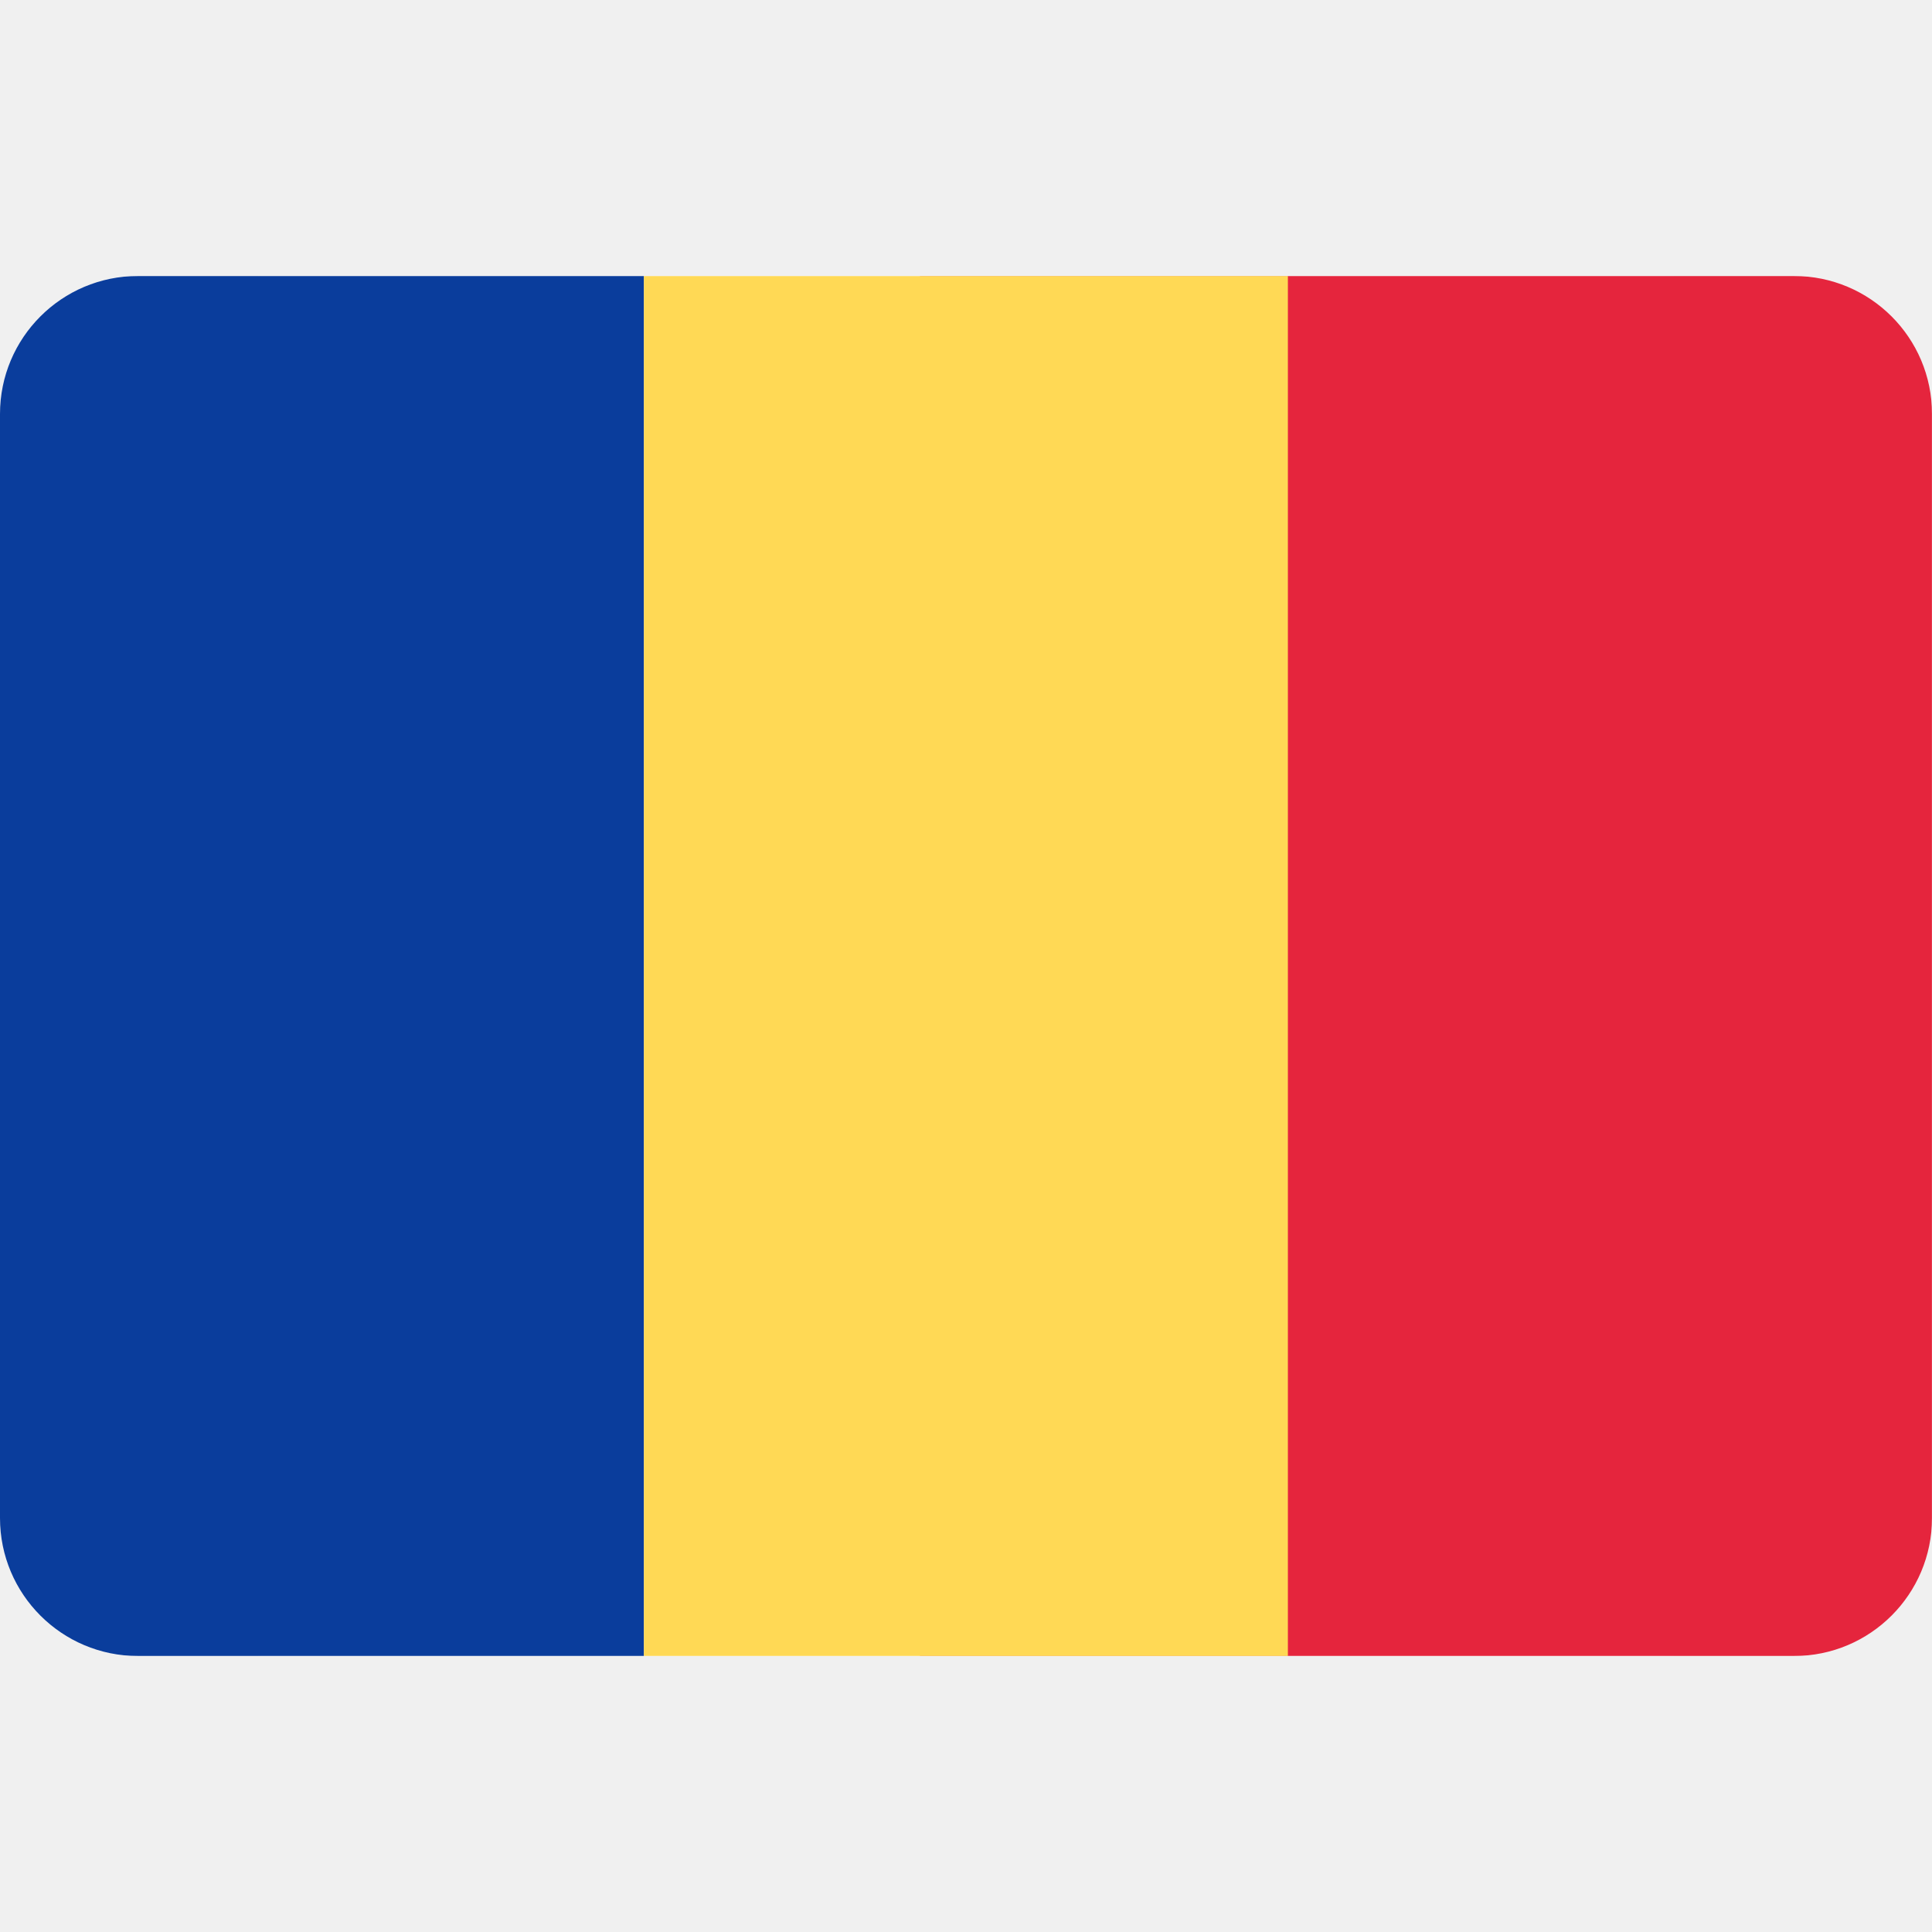
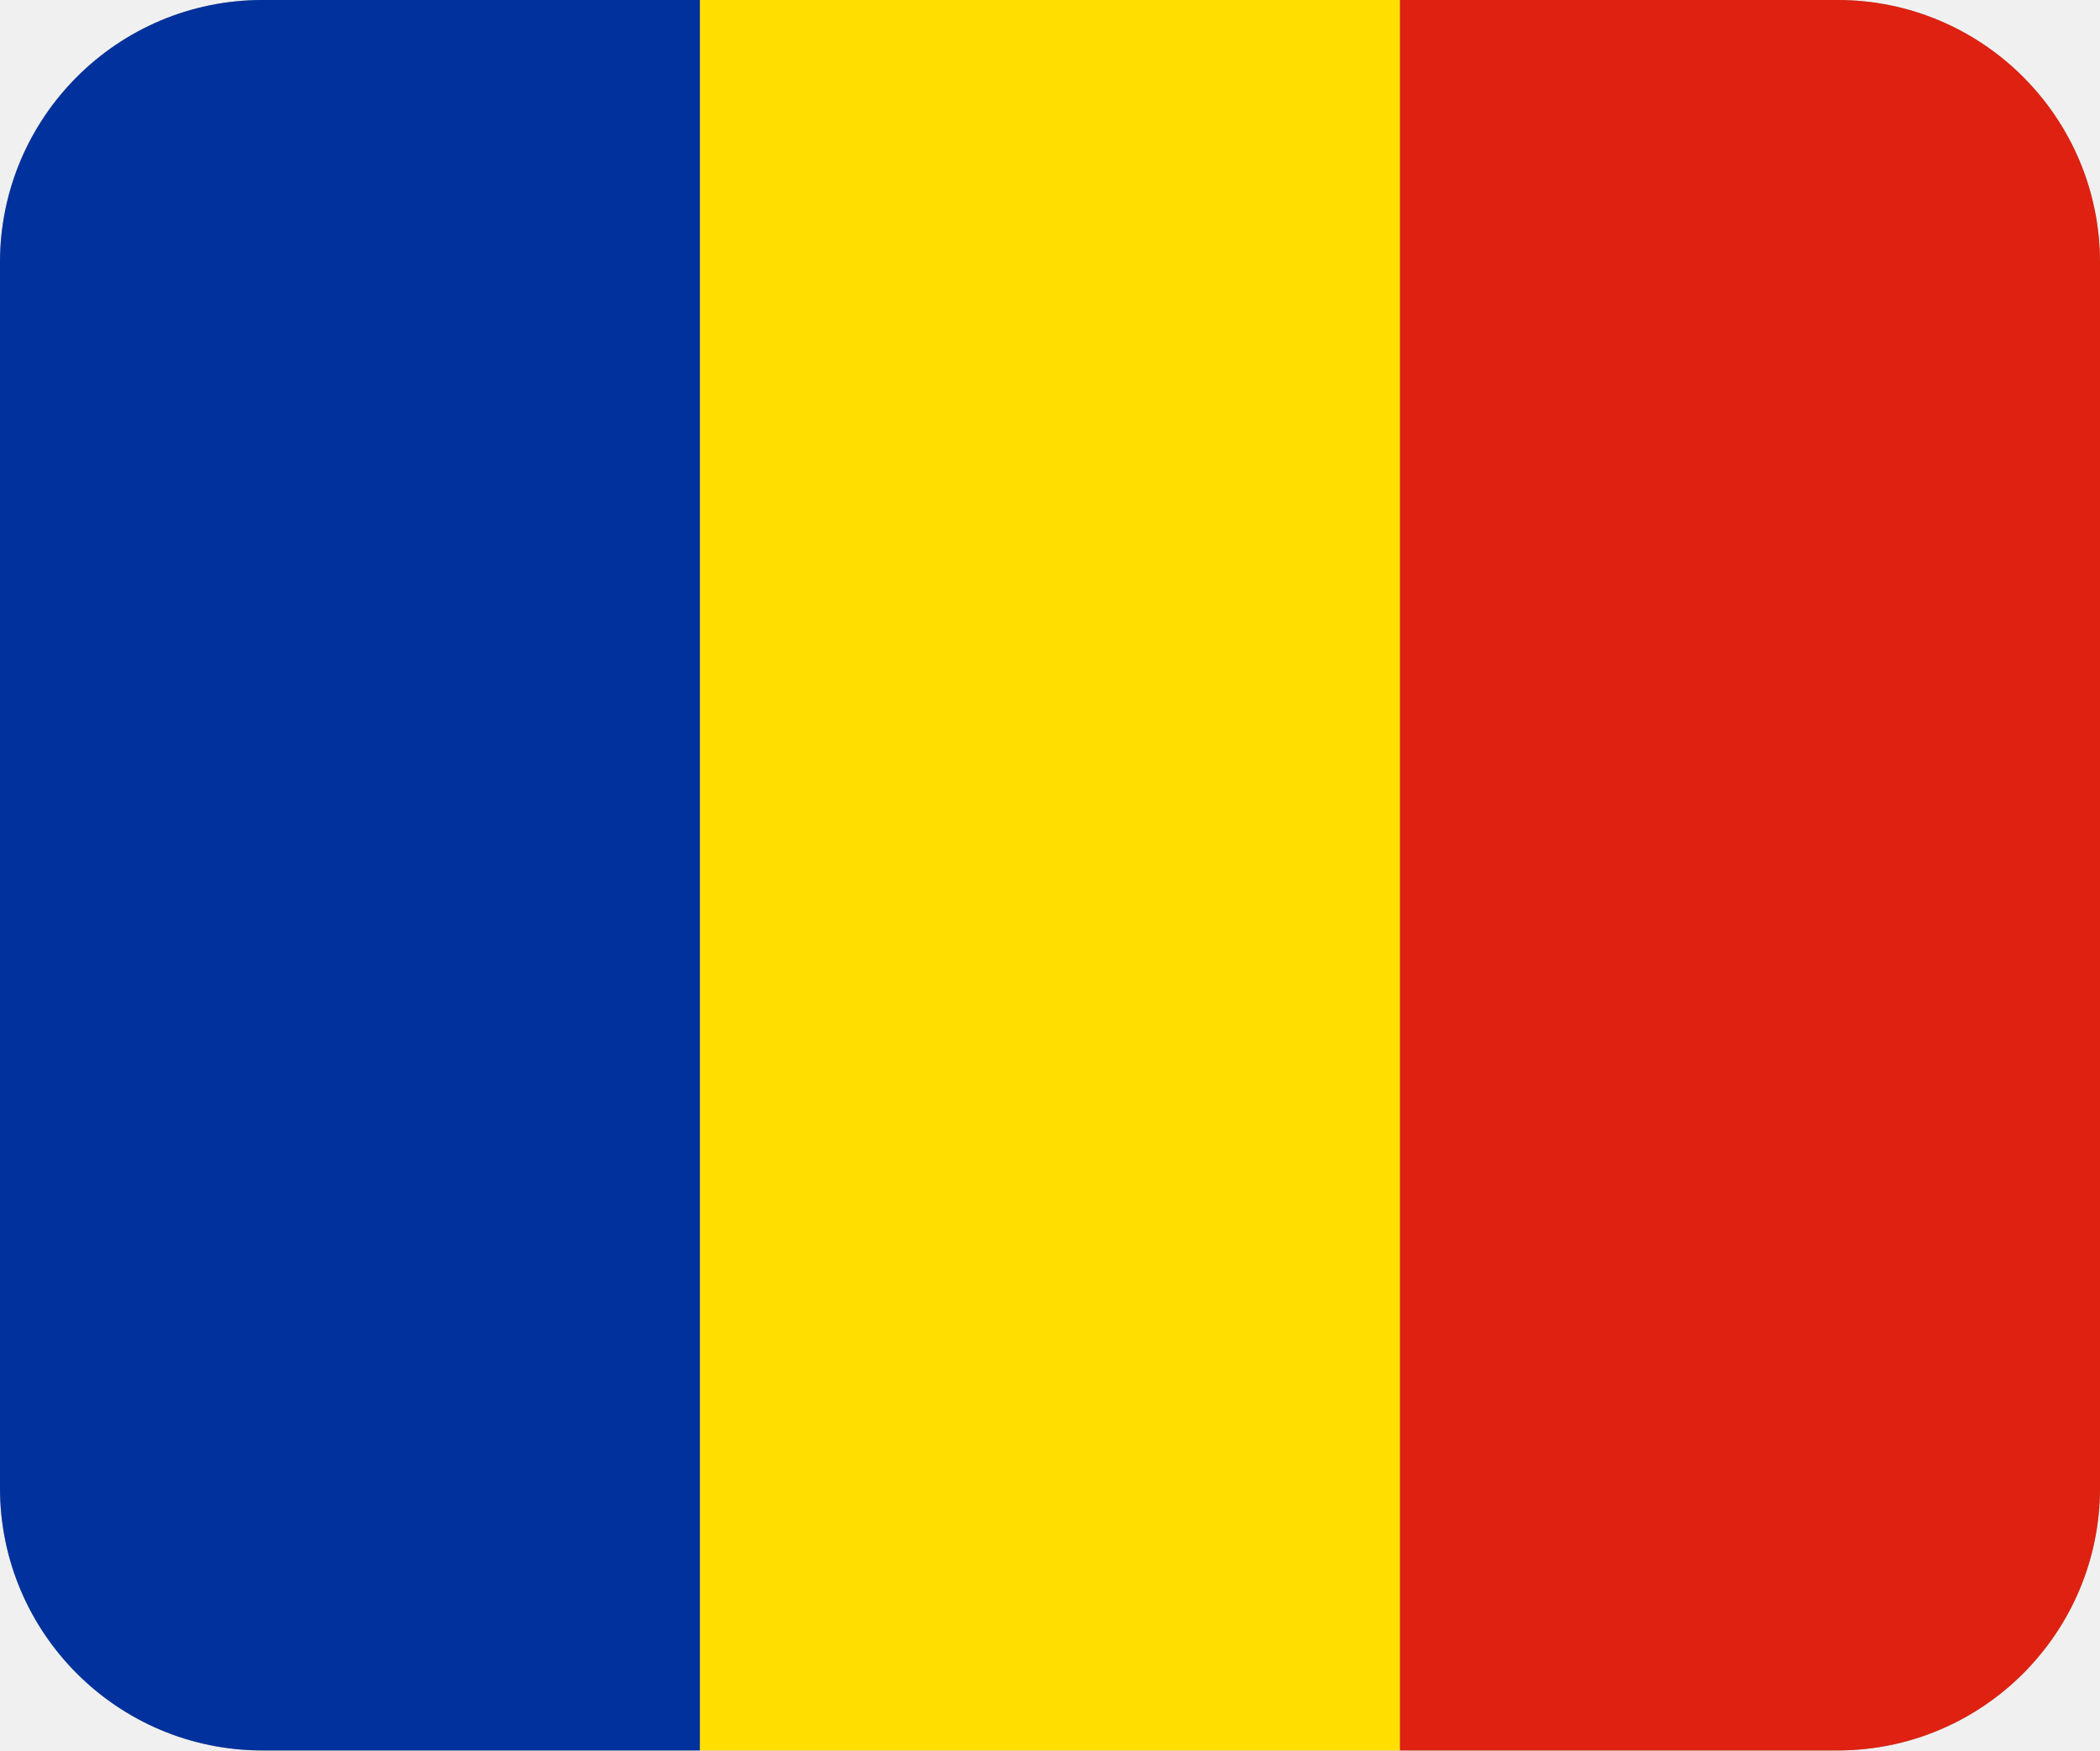
- <svg xmlns="http://www.w3.org/2000/svg" width="28" height="28" viewBox="0 0 28 28" fill="none">
-   <rect y="4" width="28" height="20" rx="4" fill="white" />
-   <mask id="mask0_801_12799" style="mask-type:luminance" maskUnits="userSpaceOnUse" x="0" y="4" width="28" height="20">
-     <path d="M0 6C0 4.895 0.895 4 2 4H26C27.105 4 28 4.895 28 6V22C28 23.105 27.105 24 26 24H2C0.895 24 0 23.105 0 22V6Z" fill="white" />
-   </mask>
-   <g mask="url(#mask0_801_12799)">
-     <rect x="13.332" y="4" width="14.667" height="20" fill="#E5253D" />
-     <path fill-rule="evenodd" clip-rule="evenodd" d="M0 24H9.333V4H0V24Z" fill="#0A3D9C" />
-     <path fill-rule="evenodd" clip-rule="evenodd" d="M9.332 24H18.665V4H9.332V24Z" fill="#FFD955" />
+ <svg xmlns="http://www.w3.org/2000/svg" fill="none" viewBox="0 0 24 20">
+   <g clip-path="url(#clip0_252_3496)">
+     <rect width="24" height="20" fill="#A3A3A3" rx="3" />
+     <path fill="#00319C" fill-rule="evenodd" d="M0 0h8v20H0V0Z" clip-rule="evenodd" />
+     <path fill="#FFDE00" fill-rule="evenodd" d="M8 0h8v20H8V0Z" clip-rule="evenodd" />
+     <path fill="#DE2110" fill-rule="evenodd" d="M16 0h8v20h-8V0Z" clip-rule="evenodd" />
  </g>
+   <defs>
+     <clipPath id="clip0_252_3496">
+       <rect width="24" height="20" fill="#fff" rx="3" />
+     </clipPath>
+   </defs>
</svg>
